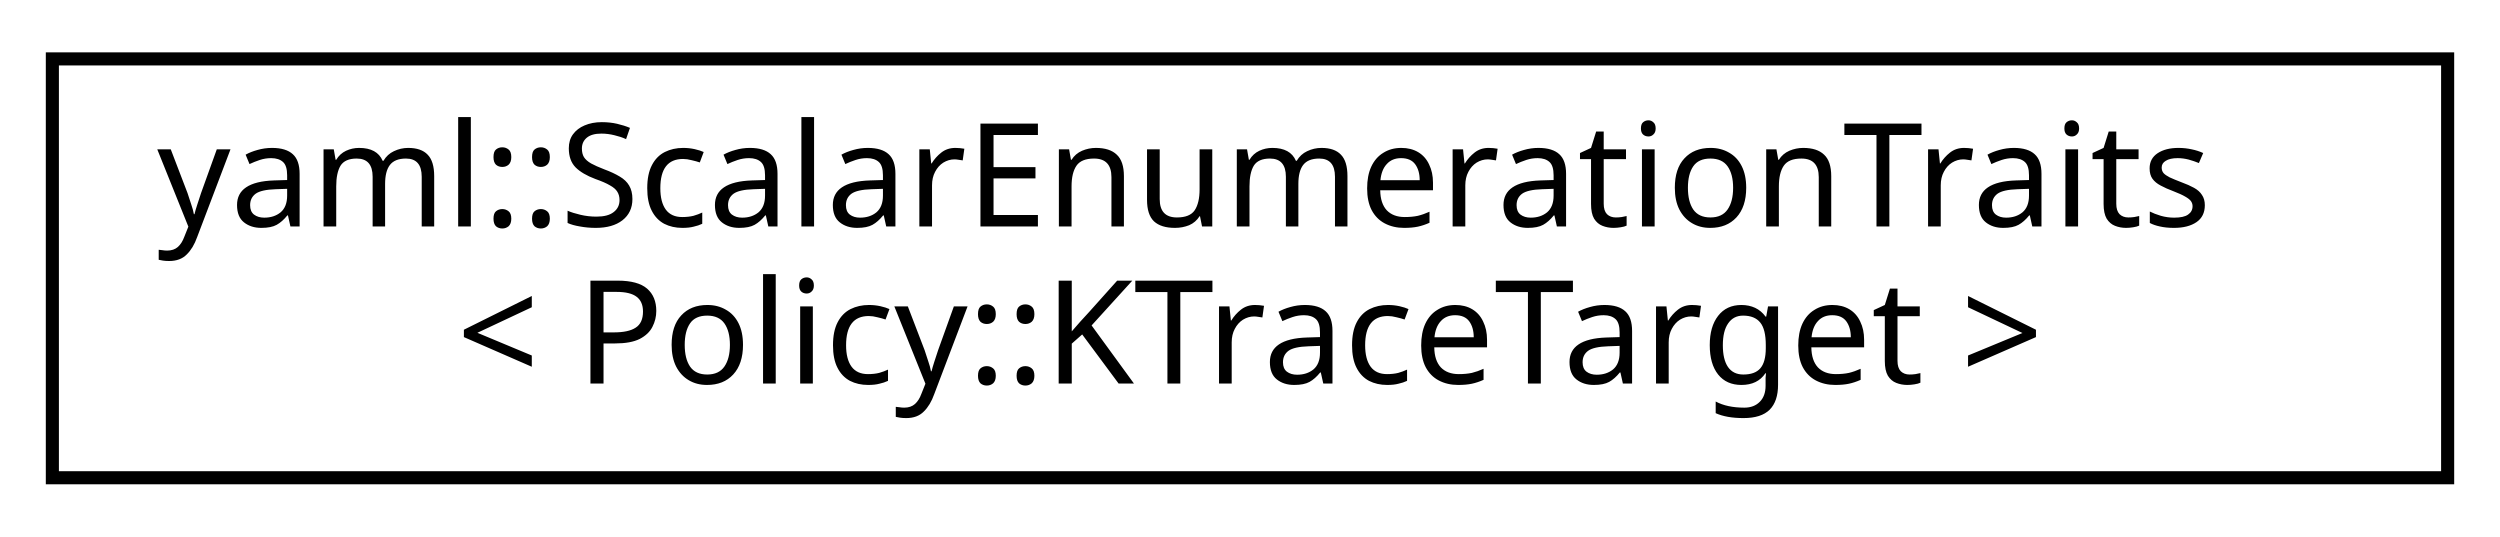
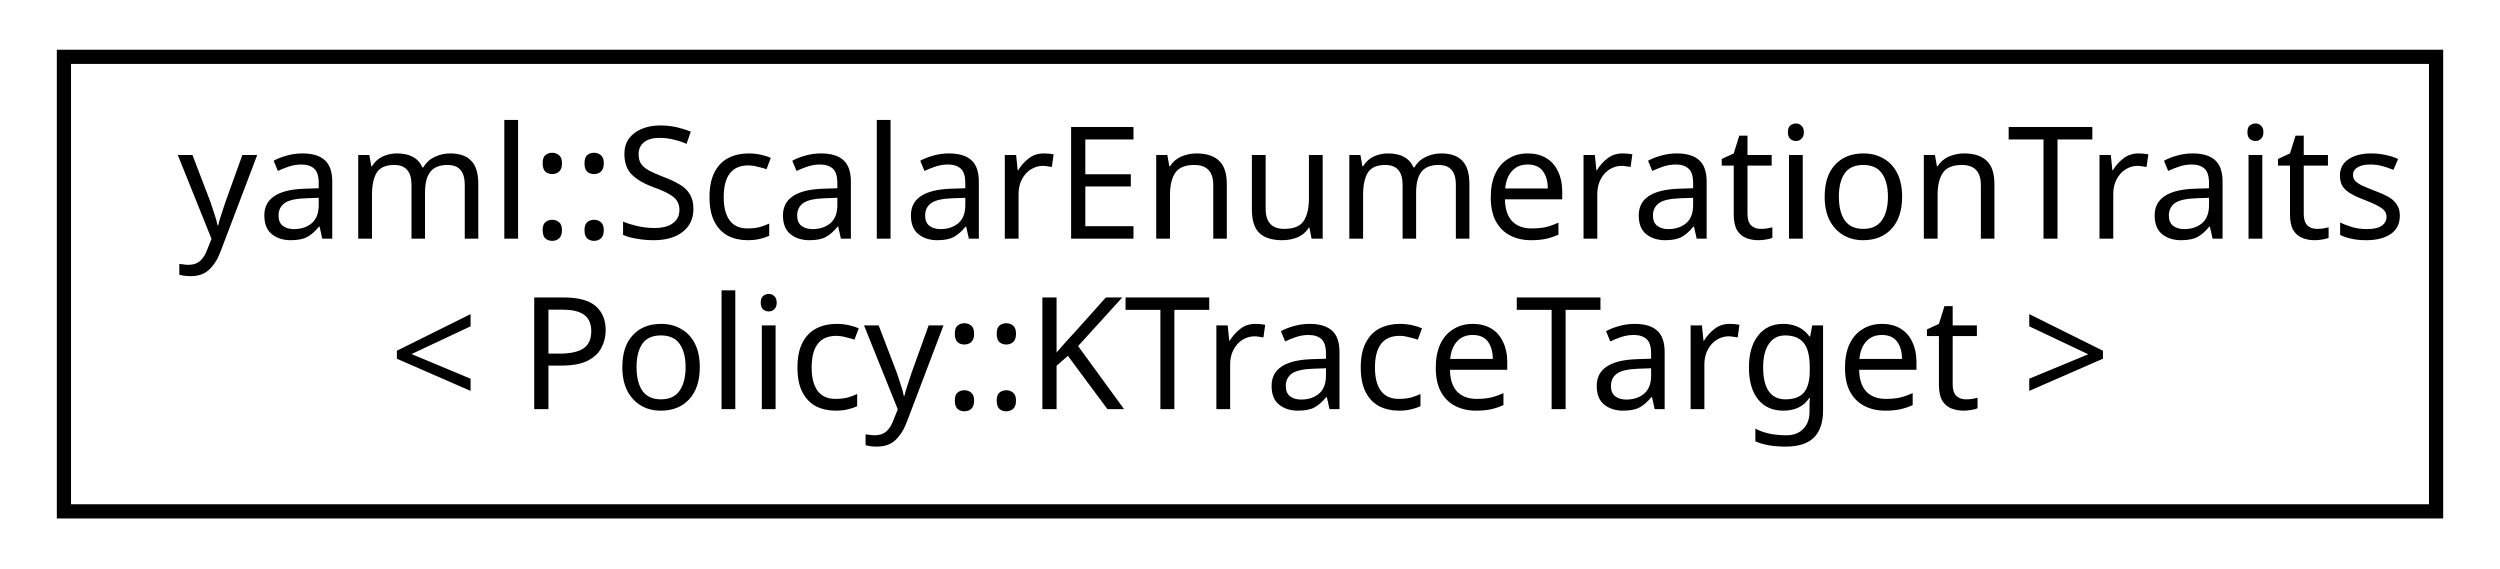
- <svg xmlns="http://www.w3.org/2000/svg" xmlns:xlink="http://www.w3.org/1999/xlink" width="191pt" height="41pt" viewBox="0.00 0.00 191.00 41.00">
-   <g id="graph0" class="graph" transform="scale(1 1) rotate(0) translate(4 37)">
+ <svg xmlns="http://www.w3.org/2000/svg" xmlns:xlink="http://www.w3.org/1999/xlink" width="176pt" height="40pt" viewBox="0.00 0.00 176.00 40.00">
+   <g id="graph0" class="graph" transform="scale(1 1) rotate(0) translate(4 36)">
    <g id="node1" class="node">
      <g id="a_node1">
-         <a xlink:href="structyaml_1_1ScalarEnumerationTraits_3_01Policy_1_1KTraceTarget_01_4.html" target="_top" xlink:title="Converts an KTraceTarget to/from YAML. ">
-           <polygon fill="none" stroke="black" points="0,-0.5 0,-32.5 183,-32.5 183,-0.5 0,-0.5" />
-           <text text-anchor="start" x="8" y="-19.7" font-family="Avenir-Book" font-size="11.00">yaml::ScalarEnumerationTraits</text>
-           <text text-anchor="middle" x="91.5" y="-7.7" font-family="Avenir-Book" font-size="11.00">&lt; Policy::KTraceTarget &gt;</text>
+         <a xlink:href="structyaml_1_1_scalar_enumeration_traits_3_01_policy_1_1_k_trace_target_01_4.html" target="_top" xlink:title="Converts an KTraceTarget to/from YAML. ">
+           <polygon fill="none" stroke="black" points="0.5,-0 0.5,-32 167.5,-32 167.5,-0 0.5,-0" />
+           <text text-anchor="start" x="8.5" y="-19.2" font-family="Avenir-Book" font-size="11.00">yaml::ScalarEnumerationTraits</text>
+           <text text-anchor="middle" x="84" y="-7.2" font-family="Avenir-Book" font-size="11.00">&lt; Policy::KTraceTarget &gt;</text>
        </a>
      </g>
    </g>
  </g>
</svg>
